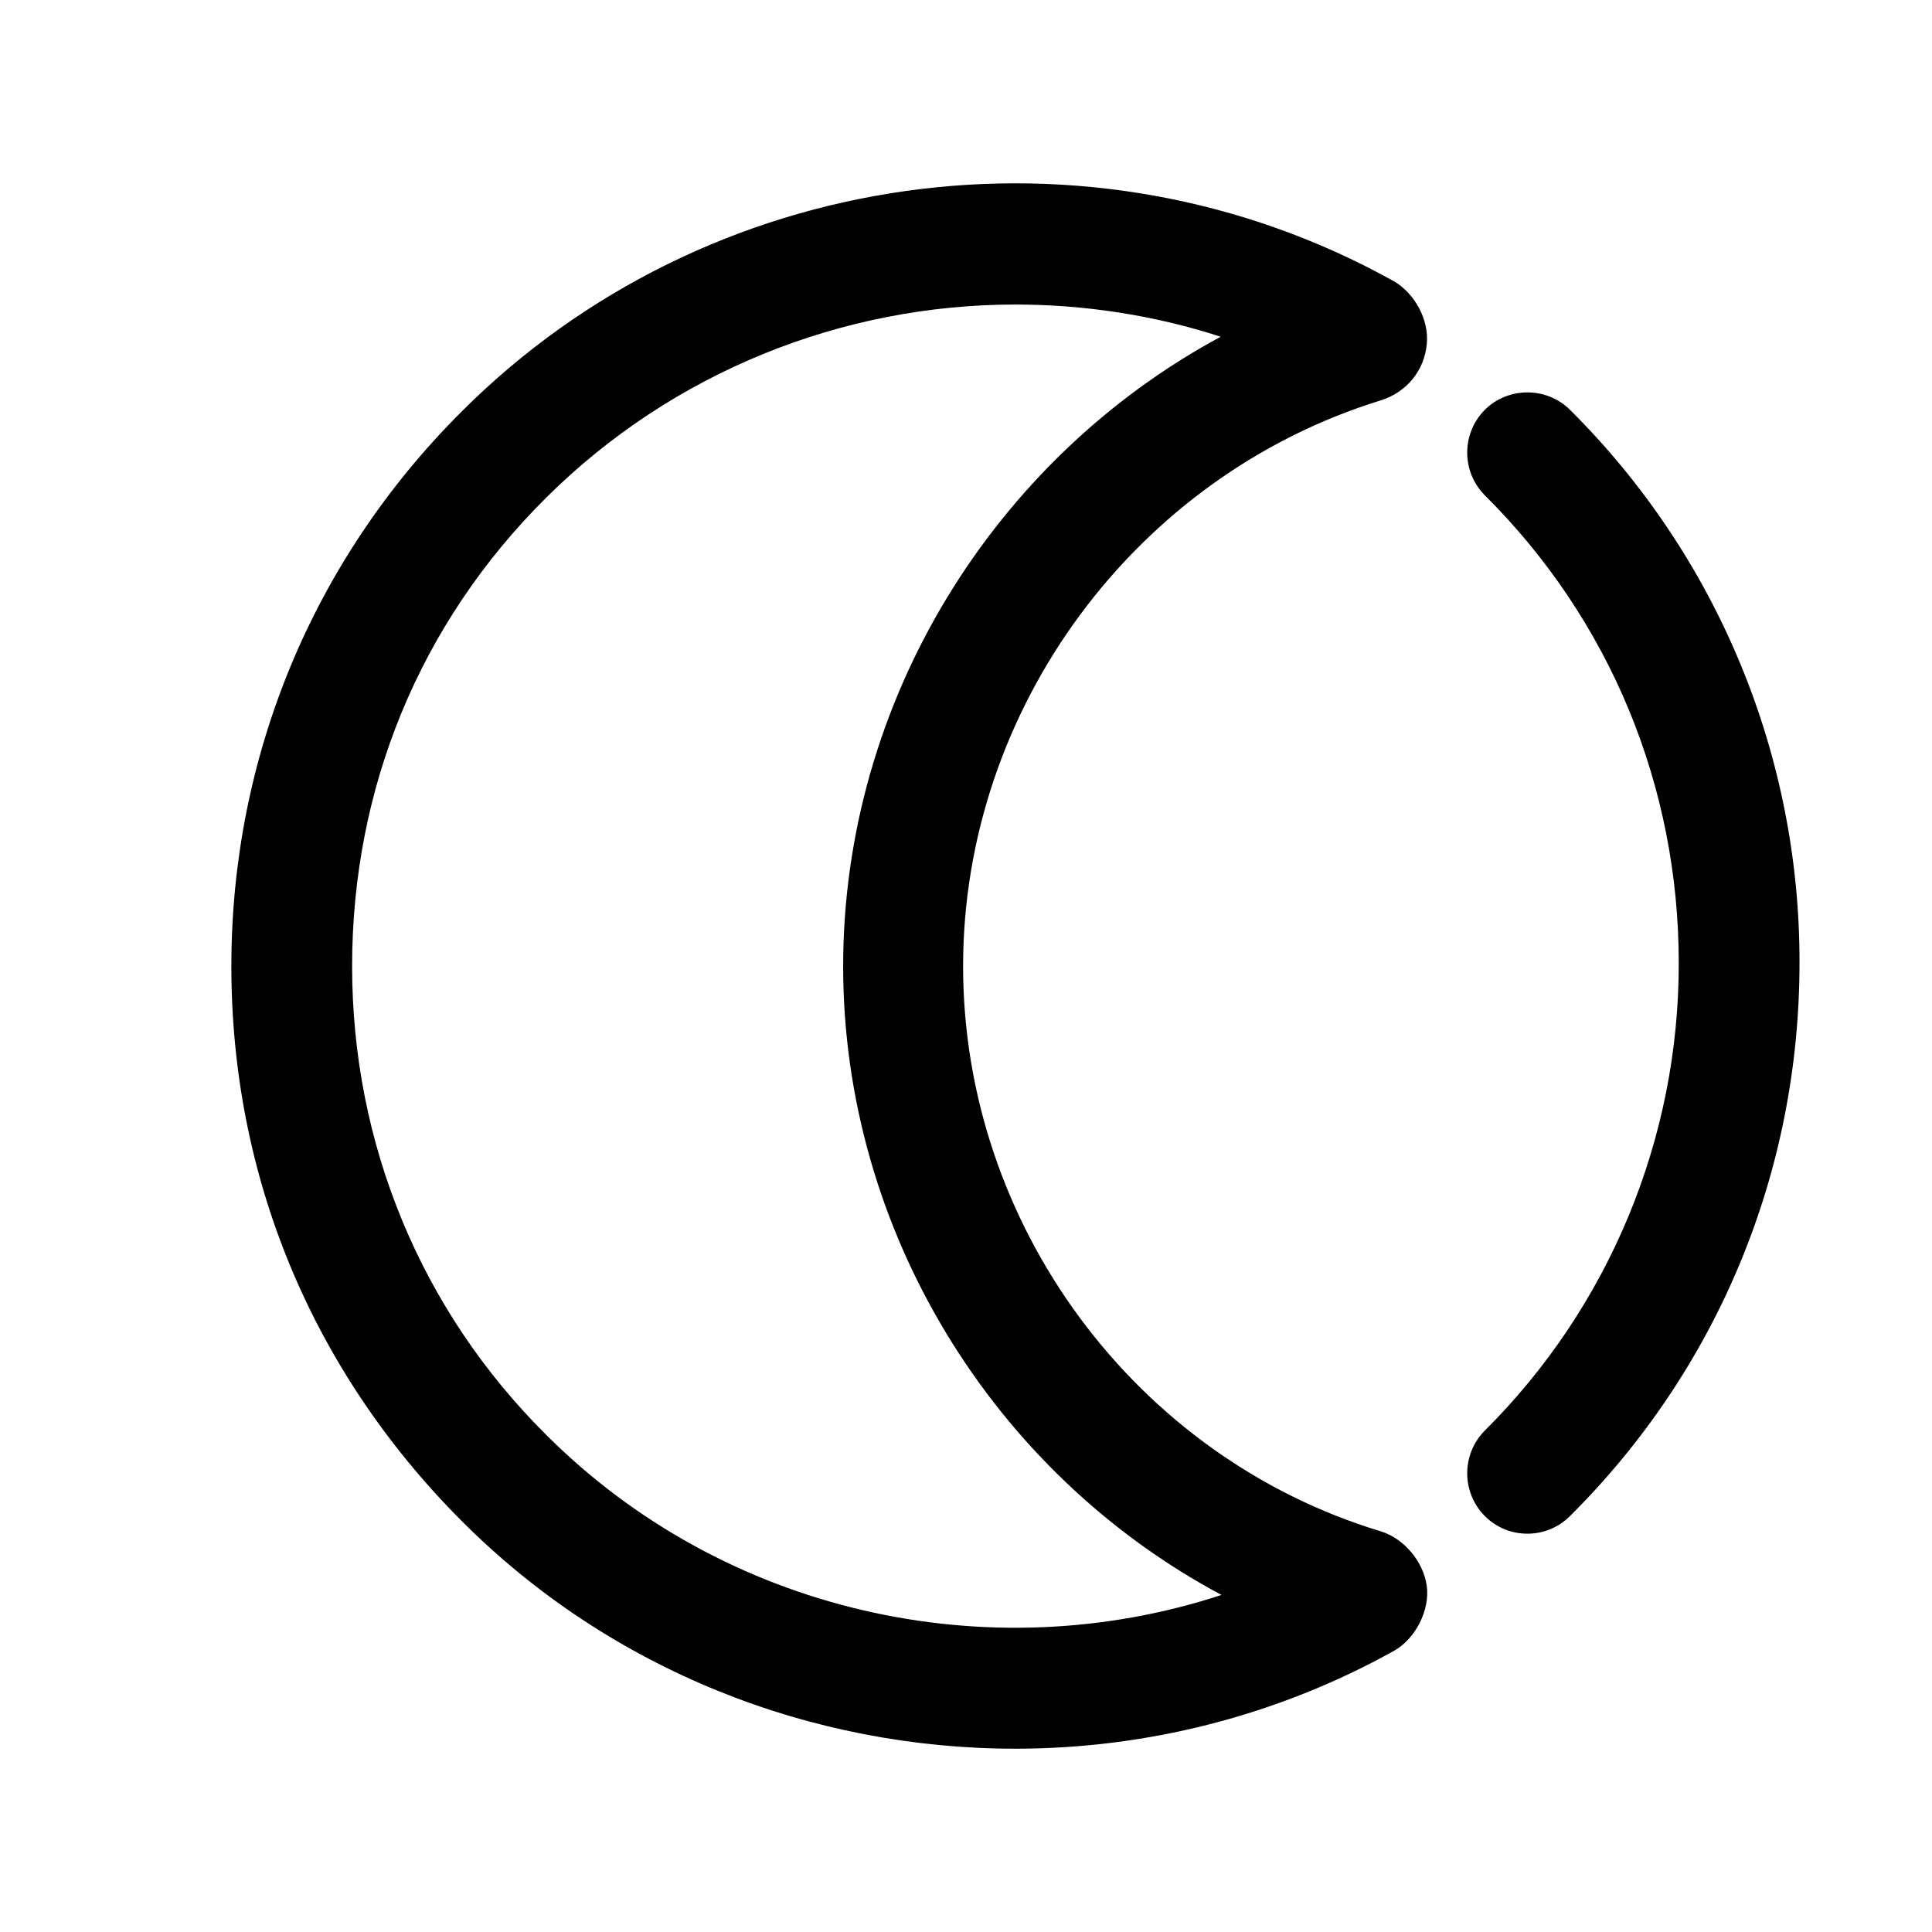
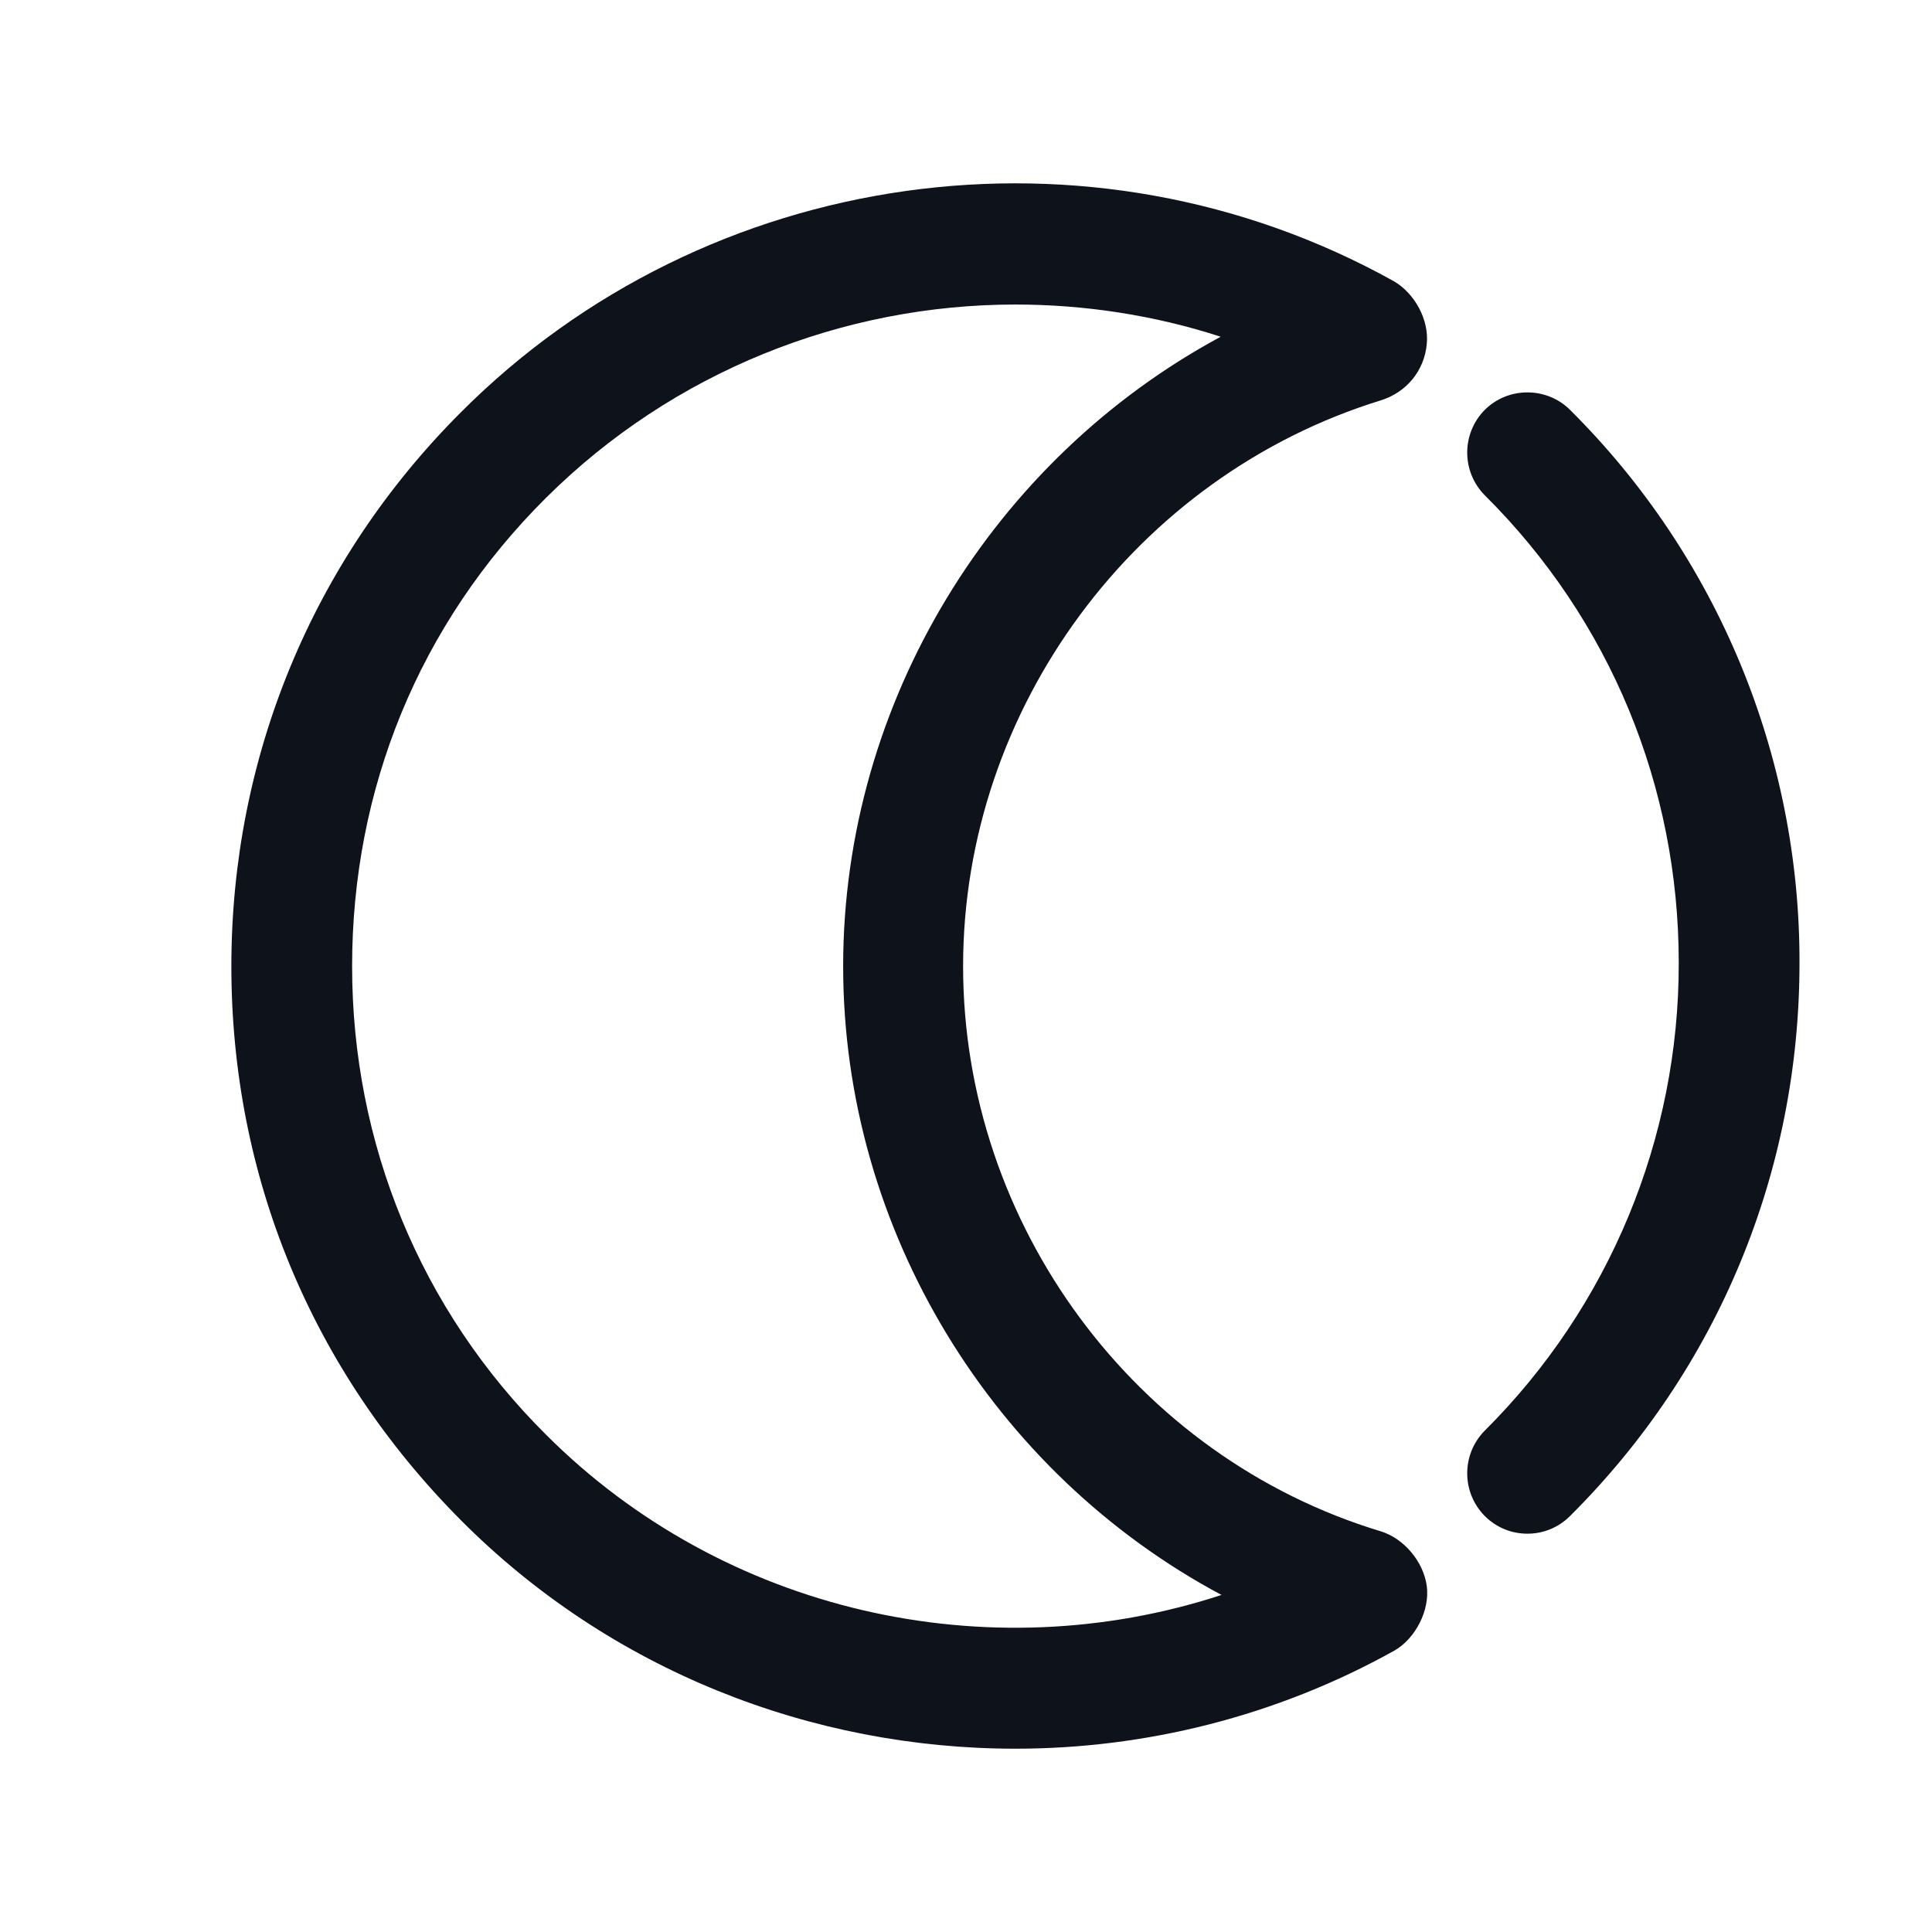
- <svg xmlns="http://www.w3.org/2000/svg" width="24" height="24" fill="currentColor" viewBox="0 0 24 24">
-   <path fill="currentColor" d="M12.614 21.723c-2.53 0-5.03-.97-6.89-2.84-1.86-1.87-2.85-4.28-2.85-6.88 0-2.6 1.01-5.04 2.85-6.88 3.05-3.06 7.82-3.73 11.59-1.63.26.15.44.48.41.78-.03.33-.25.6-.57.7-3.05.94-5.19 3.83-5.19 7.03 0 3.21 2.14 6.1 5.19 7.02.29.09.53.38.57.68.04.3-.14.65-.4.8-1.47.82-3.1 1.22-4.71 1.22Zm0-17.94c-2.14 0-4.25.83-5.83 2.4-1.58 1.57-2.41 3.62-2.41 5.82s.85 4.27 2.41 5.82c2.21 2.21 5.49 2.94 8.39 1.99-2.83-1.51-4.7-4.52-4.7-7.81s1.87-6.3 4.69-7.82c-.83-.27-1.7-.4-2.55-.4Zm3.97 1.02s.01 0 .02.01c0 0-.01 0-.02-.01ZM18.974 19.052c-.19 0-.38-.07-.53-.22a.754.754 0 0 1 0-1.06 8.179 8.179 0 0 0 2.41-5.81c0-2.19-.85-4.26-2.41-5.81a.754.754 0 0 1 0-1.06c.29-.29.77-.29 1.06 0a9.653 9.653 0 0 1 2.85 6.87c0 2.59-1.01 5.04-2.85 6.87-.15.15-.34.22-.53.22Z" />
+ <svg xmlns="http://www.w3.org/2000/svg" width="24" height="24" fill="none" viewBox="0 0 24 24">
+   <path fill="#0E121B" d="M12.614 21.723c-2.53 0-5.03-.97-6.89-2.84-1.86-1.87-2.85-4.28-2.85-6.88 0-2.6 1.01-5.04 2.85-6.88 3.05-3.06 7.82-3.73 11.59-1.63.26.15.44.48.41.78-.03.33-.25.6-.57.7-3.05.94-5.19 3.83-5.19 7.03 0 3.21 2.14 6.1 5.19 7.02.29.09.53.38.57.68.04.3-.14.65-.4.8-1.47.82-3.1 1.22-4.71 1.22Zm0-17.94c-2.14 0-4.25.83-5.83 2.4-1.58 1.57-2.41 3.62-2.41 5.82s.85 4.27 2.41 5.82c2.21 2.21 5.49 2.94 8.39 1.99-2.83-1.51-4.7-4.52-4.7-7.81s1.87-6.3 4.69-7.82c-.83-.27-1.7-.4-2.55-.4Zm3.97 1.02s.01 0 .02.01c0 0-.01 0-.02-.01ZM18.974 19.052c-.19 0-.38-.07-.53-.22a.754.754 0 0 1 0-1.06 8.179 8.179 0 0 0 2.41-5.81c0-2.19-.85-4.26-2.41-5.81a.754.754 0 0 1 0-1.06c.29-.29.77-.29 1.06 0a9.653 9.653 0 0 1 2.85 6.87c0 2.59-1.01 5.04-2.85 6.87-.15.15-.34.22-.53.22Z" />
</svg>
